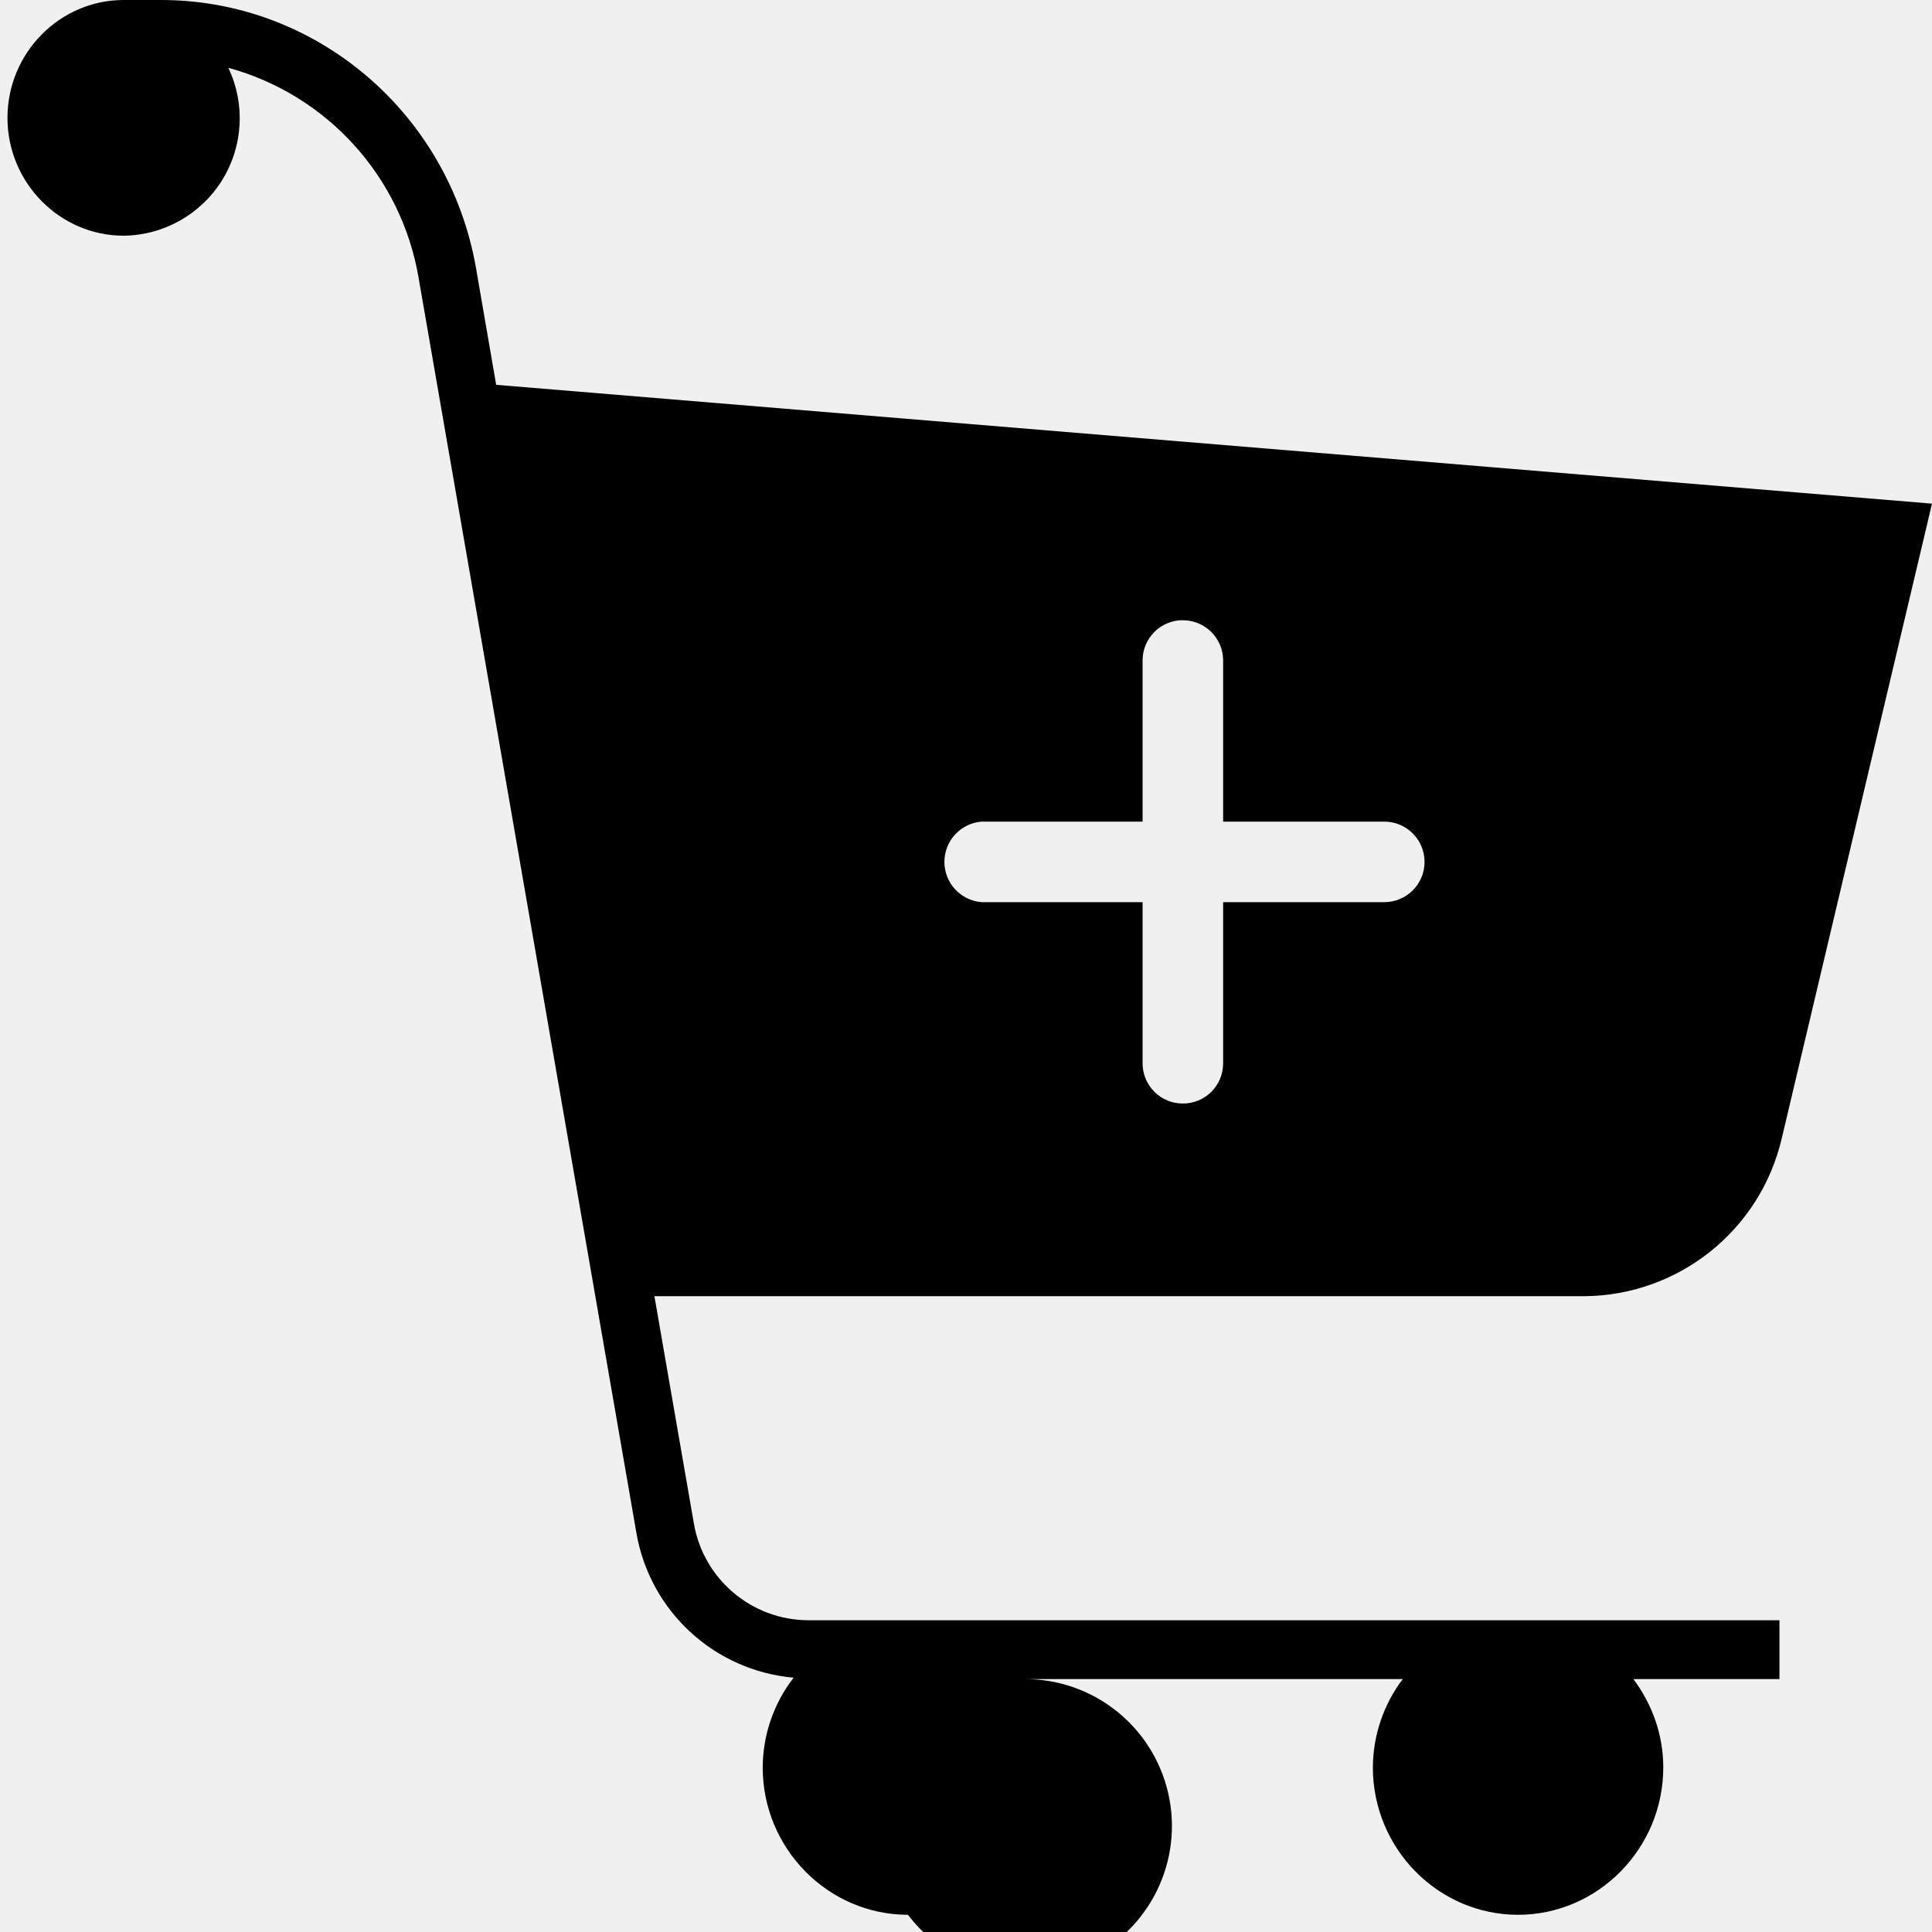
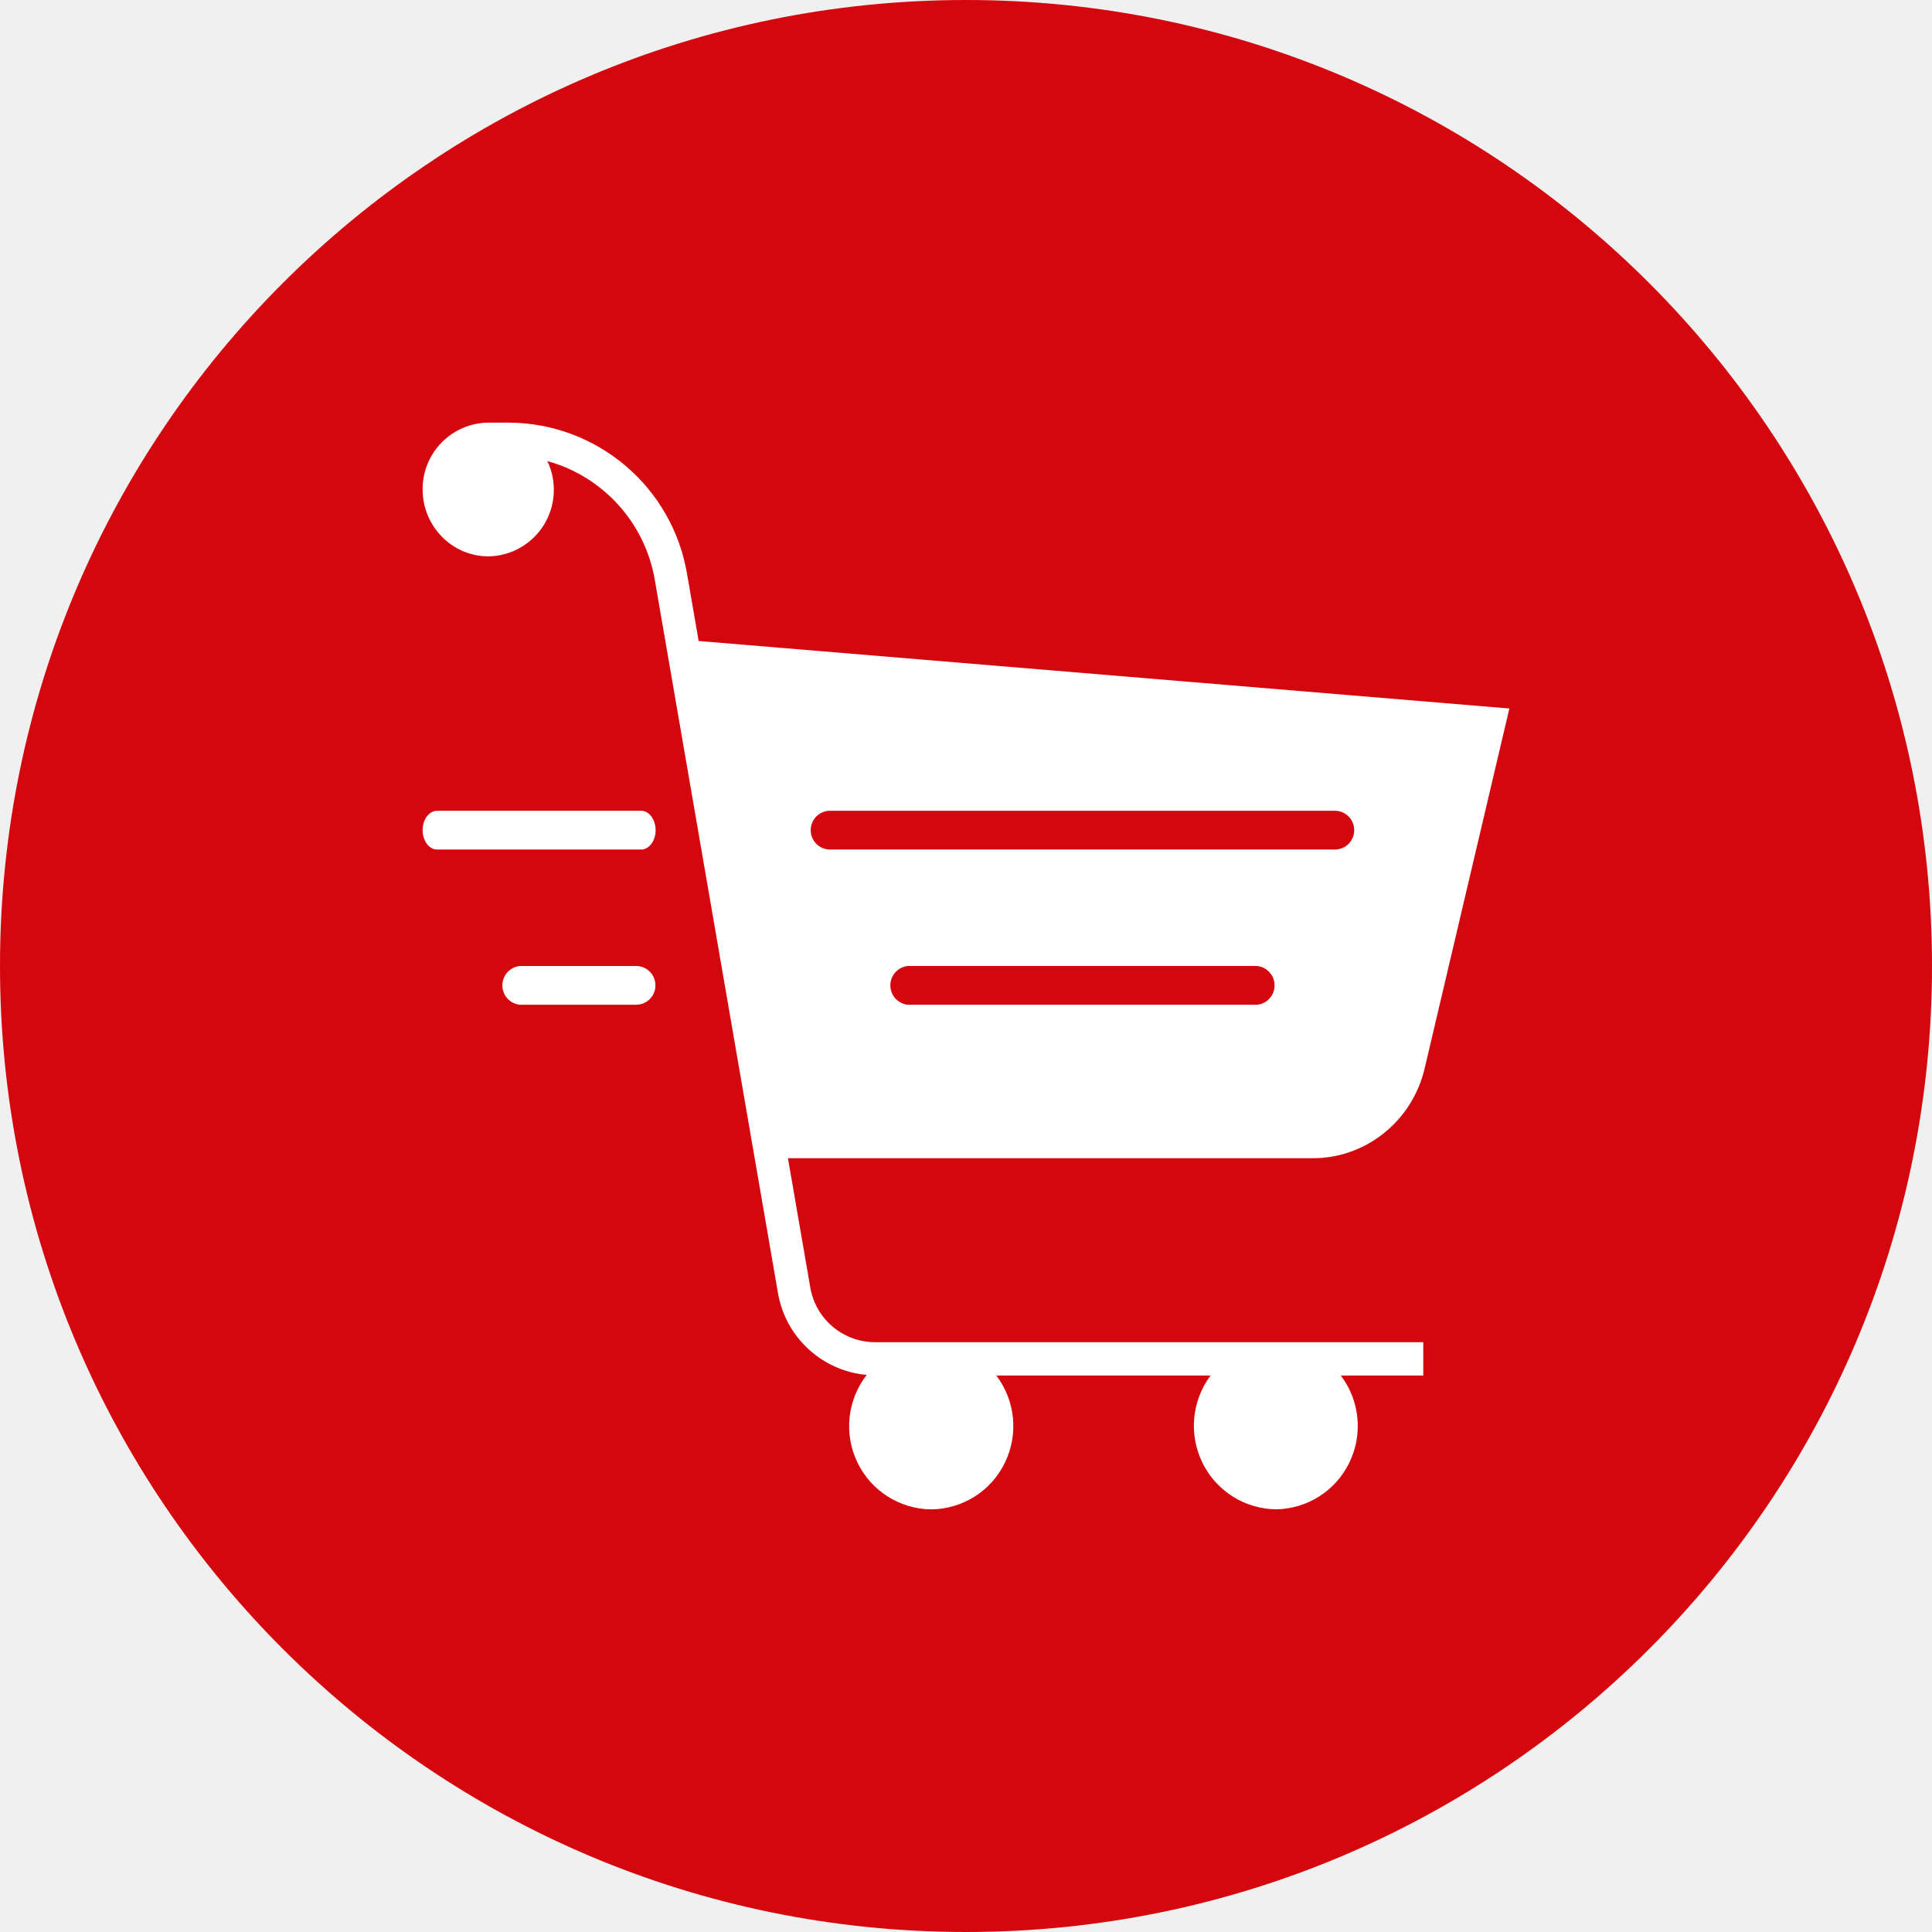
- <svg xmlns="http://www.w3.org/2000/svg" xmlns:xlink="http://www.w3.org/1999/xlink" title="cart" class="button__icon" width="24" height="24">
+ <svg xmlns="http://www.w3.org/2000/svg" xmlns:xlink="http://www.w3.org/1999/xlink" class="icon list__icon side-menu__icon ar-flip" width="37" height="37">
  <defs>
-     <symbol viewBox="0 0 22 22" id="cart-plus">
-       <path d="M1.408 0C.68 0 .085.604.085 1.342c0 .737.595 1.342 1.323 1.342A1.337 1.337 0 002.6.772a3 3 0 012.167 2.394l2.48 14.291a1.994 1.994 0 001.79 1.647 1.68 1.68 0 00-.352 1.022c0 .923.744 1.678 1.654 1.678a1.673 1.673 0 101.313-2.684h4.321a1.68 1.68 0 00-.34 1.006c0 .923.743 1.678 1.653 1.678s1.654-.755 1.654-1.678c0-.378-.13-.724-.34-1.006h1.663v-.67H9.204A1.326 1.326 0 017.9 17.34l-.448-2.58h10.586a2.326 2.326 0 002.252-1.801L22 5.735 5.65 4.382 5.42 3.05C5.112 1.288 3.6 0 1.835 0h-.428zM13.47 7.063c.254 0 .458.206.458.458v1.835h1.835a.458.458 0 110 .917h-1.835v1.834a.457.457 0 01-.458.459.457.457 0 01-.459-.459v-1.834h-1.834a.46.46 0 010-.917h1.834V7.52c0-.252.204-.458.459-.458z" />
+     <symbol viewBox="0 0 32 32" id="cart-circle">
+       <defs>
+         <path d="M1.087 0A1.1 1.1 0 000 1.108c0 .609.49 1.107 1.088 1.107.375-.004.721-.2.92-.52.197-.32.22-.718.058-1.058a2.474 2.474 0 011.781 1.976l2.038 11.8a1.64 1.64 0 001.47 1.36A1.385 1.385 0 007.2 17.22c.227.473.701.775 1.224.78a1.37 1.37 0 001.22-.773 1.385 1.385 0 00-.142-1.444h3.549a1.39 1.39 0 00-.137 1.44c.227.468.697.768 1.215.776.52-.005.992-.304 1.22-.773a1.385 1.385 0 00-.141-1.443h1.366v-.552H7.491a1.09 1.09 0 01-1.072-.917l-.368-2.13h8.695c.878 0 1.645-.616 1.85-1.485L18 4.735 4.572 3.617l-.19-1.098A3.008 3.008 0 001.438 0h-.351zm5.661 6.429h8.362a.32.32 0 01.32.321.32.32 0 01-.32.321H6.748a.32.32 0 01-.32-.321.32.32 0 01.32-.321zm-6.507 0h3.378c.132 0 .24.144.24.321 0 .177-.108.321-.24.321H.239C.108 7.071 0 6.927 0 6.75c0-.177.107-.321.24-.321zM8.034 9h5.79a.323.323 0 010 .642h-5.79a.323.323 0 010-.642zM1.608 9h1.928a.32.32 0 01.32.321.32.32 0 01-.32.321H1.608a.323.323 0 010-.642z" id="bga" />
+       </defs>
+       <g fill="none" fill-rule="evenodd">
+         <circle fill="#D4070E" cx="16" cy="16" r="16" />
+         <use fill="#FFFFFF" fill-rule="nonzero" xlink:href="#bga" transform="translate(7 7)" />
+       </g>
    </symbol>
  </defs>
-   <use xlink:href="#cart-plus" fill="#000000" />
+   <use xlink:href="#cart-circle" />
</svg>
